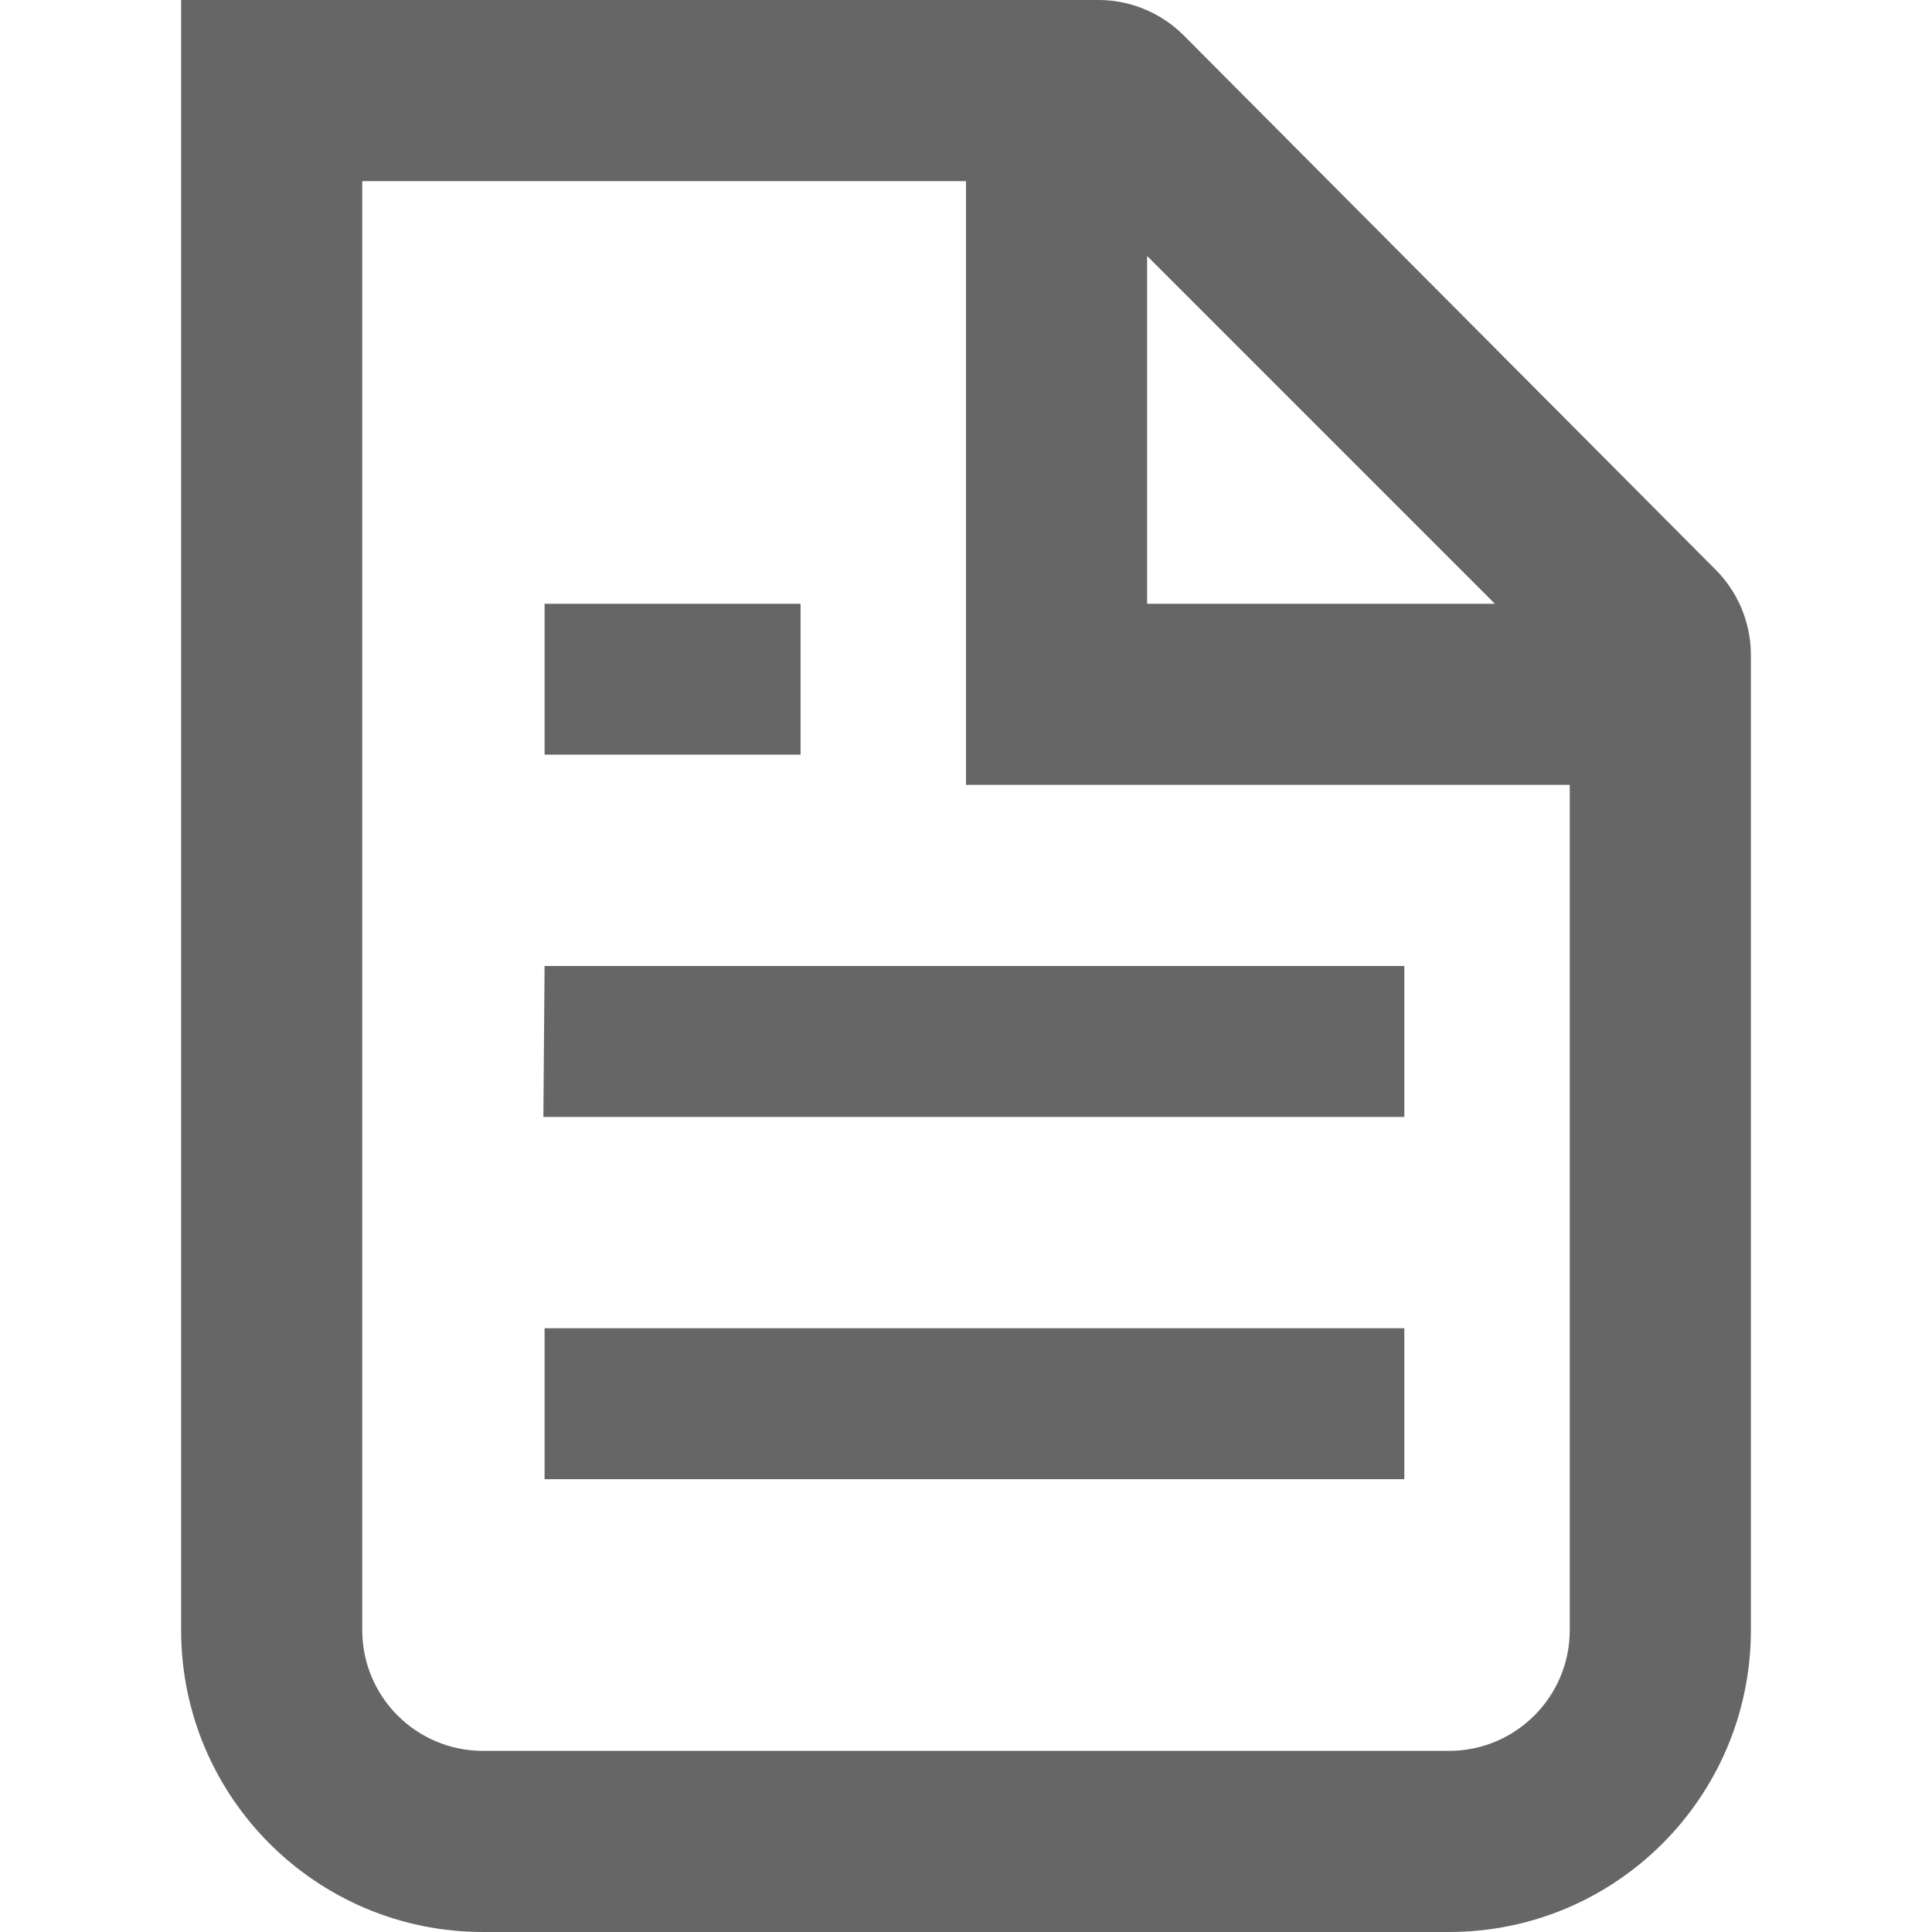
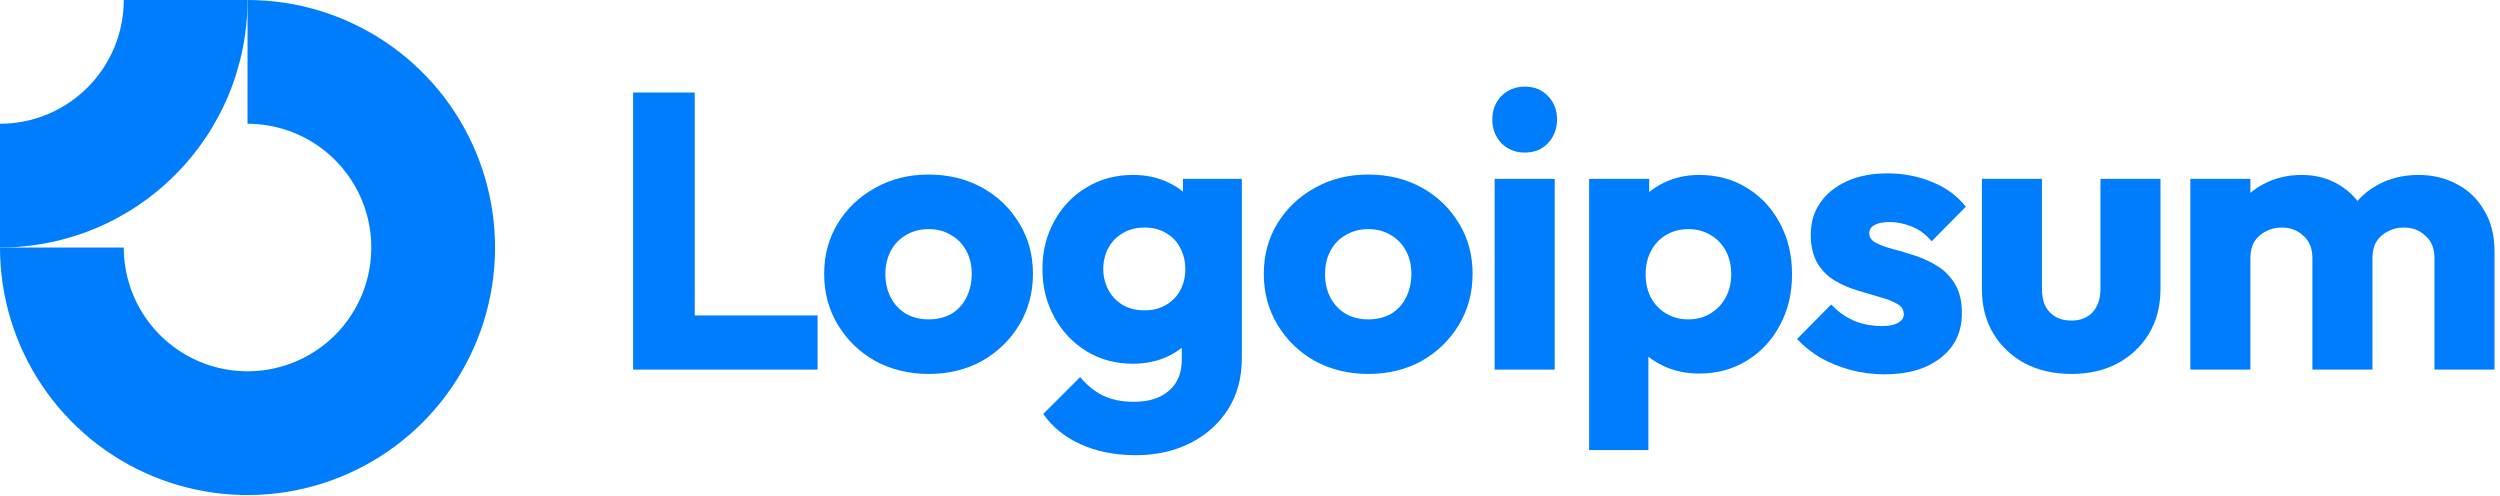
- <svg xmlns="http://www.w3.org/2000/svg" fill="none" viewBox="0 0 16 16">
-   <path d="M14.5 13.5V5.41a1 1 0 0 0-.3-.7L9.8.29A1 1 0 0 0 9.08 0H1.5v13.5A2.5 2.5 0 0 0 4 16h8a2.5 2.5 0 0 0 2.5-2.5m-1.5 0v-7H8v-5H3v12a1 1 0 0 0 1 1h8a1 1 0 0 0 1-1M9.5 5V2.12L12.38 5zM5.13 5h-.62v1.25h2.12V5zm-.62 3h7.12v1.25H4.5zm.62 3h-.62v1.25h7.12V11z" clip-rule="evenodd" fill="#666" fill-rule="evenodd" />
+ <svg xmlns="http://www.w3.org/2000/svg" id="logo-87" width="202" height="40" viewBox="0 0 202 40" fill="none">
+   <path class="ccustom" fill-rule="evenodd" clip-rule="evenodd" d="M25.556 11.685C23.911 10.586 21.978 10 20 10V0C23.956 0 27.822 1.173 31.111 3.371C34.4 5.568 36.964 8.692 38.478 12.346C39.991 16.001 40.387 20.022 39.616 23.902C38.844 27.781 36.939 31.345 34.142 34.142C31.345 36.939 27.781 38.844 23.902 39.616C20.022 40.387 16.001 39.991 12.346 38.478C8.692 36.964 5.568 34.4 3.371 31.111C1.173 27.822 0 23.956 0 20H10C10 21.978 10.586 23.911 11.685 25.556C12.784 27.2 14.346 28.482 16.173 29.239C18 29.996 20.011 30.194 21.951 29.808C23.891 29.422 25.672 28.47 27.071 27.071C28.47 25.672 29.422 23.891 29.808 21.951C30.194 20.011 29.996 18 29.239 16.173C28.482 14.346 27.2 12.784 25.556 11.685Z" fill="#007DFC" />
+   <path class="ccustom" fill-rule="evenodd" clip-rule="evenodd" d="M10 1.47023e-06C10 1.313 9.741 2.614 9.239 3.827C8.736 5.04 8 6.142 7.071 7.071C6.142 8 5.04 8.736 3.827 9.239C2.614 9.741 1.313 10 6.15916e-06 10L5.72205e-06 20C2.626 20 5.227 19.483 7.654 18.478C10.08 17.473 12.285 15.999 14.142 14.142C15.999 12.285 17.473 10.08 18.478 7.654C19.483 5.227 20 2.626 20 -3.8147e-06L10 1.47023e-06Z" fill="#007DFC" />
+   <path class="ccustom" d="M125.619 14.453H120.767V29.865H125.619V14.453Z" fill="#007DFC" />
+   <path class="ccustom" d="M121.307 11.567C121.814 12.074 122.448 12.328 123.209 12.328C123.97 12.328 124.594 12.074 125.08 11.567C125.567 11.038 125.81 10.404 125.81 9.664C125.81 8.903 125.567 8.268 125.08 7.761C124.594 7.254 123.97 7 123.209 7C122.448 7 121.814 7.254 121.307 7.761C120.82 8.268 120.577 8.903 120.577 9.664C120.577 10.404 120.82 11.038 121.307 11.567Z" fill="#007DFC" />
+   <path class="ccustom" d="M51.156 29.865V7.476H56.135V25.488H66.061V29.865H51.156Z" fill="#007DFC" />
+   <path class="ccustom" fill-rule="evenodd" clip-rule="evenodd" d="M75.027 30.214C73.442 30.214 72.004 29.865 70.715 29.167C69.446 28.448 68.442 27.476 67.702 26.25C66.962 25.023 66.592 23.649 66.592 22.127C66.592 20.605 66.962 19.241 67.702 18.036C68.442 16.831 69.446 15.88 70.715 15.182C71.983 14.463 73.421 14.104 75.027 14.104C76.634 14.104 78.072 14.453 79.34 15.15C80.609 15.848 81.613 16.81 82.353 18.036C83.093 19.241 83.463 20.605 83.463 22.127C83.463 23.649 83.093 25.023 82.353 26.25C81.613 27.476 80.609 28.448 79.34 29.167C78.072 29.865 76.634 30.214 75.027 30.214ZM75.027 25.806C75.725 25.806 76.338 25.658 76.867 25.362C77.395 25.044 77.797 24.611 78.072 24.061C78.368 23.491 78.516 22.846 78.516 22.127C78.516 21.408 78.368 20.784 78.072 20.256C77.776 19.706 77.364 19.283 76.835 18.987C76.328 18.67 75.725 18.512 75.027 18.512C74.351 18.512 73.748 18.67 73.22 18.987C72.691 19.283 72.279 19.706 71.983 20.256C71.687 20.806 71.539 21.44 71.539 22.159C71.539 22.856 71.687 23.491 71.983 24.061C72.279 24.611 72.691 25.044 73.22 25.362C73.748 25.658 74.351 25.806 75.027 25.806Z" fill="#007DFC" />
+   <path class="ccustom" fill-rule="evenodd" clip-rule="evenodd" d="M87.306 35.89C88.595 36.482 90.086 36.778 91.777 36.778C93.426 36.778 94.896 36.45 96.185 35.795C97.475 35.14 98.49 34.231 99.23 33.068C99.969 31.905 100.34 30.531 100.34 28.945V14.453H95.583V15.488C95.229 15.19 94.827 14.94 94.378 14.738C93.553 14.336 92.612 14.135 91.555 14.135C90.139 14.135 88.881 14.474 87.781 15.15C86.682 15.806 85.815 16.715 85.181 17.877C84.547 19.019 84.23 20.309 84.23 21.746C84.23 23.163 84.547 24.453 85.181 25.615C85.815 26.778 86.682 27.698 87.781 28.374C88.881 29.051 90.139 29.389 91.555 29.389C92.591 29.389 93.532 29.188 94.378 28.787C94.787 28.592 95.157 28.363 95.487 28.099V29.072C95.487 30.15 95.139 30.985 94.441 31.577C93.764 32.169 92.824 32.465 91.619 32.465C90.646 32.465 89.811 32.296 89.113 31.958C88.437 31.62 87.824 31.123 87.274 30.467L84.293 33.448C85.033 34.505 86.037 35.319 87.306 35.89ZM94.219 24.632C93.733 24.928 93.151 25.076 92.475 25.076C91.798 25.076 91.206 24.928 90.699 24.632C90.213 24.336 89.832 23.934 89.557 23.427C89.282 22.899 89.145 22.338 89.145 21.746C89.145 21.112 89.282 20.541 89.557 20.034C89.832 19.526 90.223 19.125 90.731 18.829C91.238 18.533 91.819 18.385 92.475 18.385C93.151 18.385 93.733 18.533 94.219 18.829C94.726 19.125 95.107 19.526 95.361 20.034C95.635 20.541 95.773 21.112 95.773 21.746C95.773 22.381 95.635 22.951 95.361 23.459C95.107 23.945 94.726 24.336 94.219 24.632Z" fill="#007DFC" />
+   <path class="ccustom" fill-rule="evenodd" clip-rule="evenodd" d="M110.551 30.214C108.965 30.214 107.527 29.865 106.238 29.167C104.969 28.448 103.965 27.476 103.225 26.25C102.485 25.023 102.115 23.649 102.115 22.127C102.115 20.605 102.485 19.241 103.225 18.036C103.965 16.831 104.969 15.88 106.238 15.182C107.506 14.463 108.944 14.104 110.551 14.104C112.157 14.104 113.595 14.453 114.863 15.15C116.132 15.848 117.136 16.81 117.876 18.036C118.616 19.241 118.986 20.605 118.986 22.127C118.986 23.649 118.616 25.023 117.876 26.25C117.136 27.476 116.132 28.448 114.863 29.167C113.595 29.865 112.157 30.214 110.551 30.214ZM110.551 25.806C111.248 25.806 111.861 25.658 112.39 25.362C112.918 25.044 113.32 24.611 113.595 24.061C113.891 23.491 114.039 22.846 114.039 22.127C114.039 21.408 113.891 20.784 113.595 20.256C113.299 19.706 112.887 19.283 112.358 18.987C111.851 18.67 111.248 18.512 110.551 18.512C109.874 18.512 109.271 18.67 108.743 18.987C108.214 19.283 107.802 19.706 107.506 20.256C107.21 20.806 107.062 21.44 107.062 22.159C107.062 22.856 107.21 23.491 107.506 24.061C107.802 24.611 108.214 25.044 108.743 25.362C109.271 25.658 109.874 25.806 110.551 25.806Z" fill="#007DFC" />
+   <path class="ccustom" fill-rule="evenodd" clip-rule="evenodd" d="M137.281 30.182C136.246 30.182 135.294 29.981 134.427 29.579C133.971 29.368 133.559 29.116 133.191 28.822V36.366H128.402V14.453H133.254V15.516C133.606 15.228 133.997 14.979 134.427 14.77C135.294 14.347 136.246 14.135 137.281 14.135C138.74 14.135 140.03 14.484 141.15 15.182C142.292 15.88 143.18 16.831 143.814 18.036C144.47 19.241 144.797 20.615 144.797 22.159C144.797 23.702 144.47 25.076 143.814 26.281C143.18 27.486 142.292 28.438 141.15 29.135C140.03 29.833 138.74 30.182 137.281 30.182ZM136.394 25.806C137.091 25.806 137.694 25.647 138.201 25.33C138.73 25.013 139.142 24.579 139.438 24.03C139.734 23.48 139.882 22.856 139.882 22.159C139.882 21.44 139.734 20.806 139.438 20.256C139.142 19.706 138.73 19.283 138.201 18.987C137.694 18.67 137.102 18.512 136.425 18.512C135.749 18.512 135.146 18.67 134.618 18.987C134.11 19.283 133.709 19.706 133.413 20.256C133.117 20.806 132.969 21.44 132.969 22.159C132.969 22.856 133.106 23.48 133.381 24.03C133.677 24.579 134.089 25.013 134.618 25.33C135.146 25.647 135.738 25.806 136.394 25.806Z" fill="#007DFC" />
+   <path class="ccustom" d="M149.546 29.896C150.434 30.129 151.332 30.245 152.241 30.245C154.165 30.245 155.687 29.801 156.808 28.913C157.949 28.026 158.52 26.831 158.52 25.33C158.52 24.357 158.341 23.575 157.981 22.983C157.622 22.37 157.157 21.884 156.586 21.524C156.015 21.165 155.412 20.88 154.778 20.668C154.144 20.457 153.541 20.277 152.971 20.129C152.4 19.981 151.935 19.812 151.575 19.622C151.216 19.431 151.036 19.178 151.036 18.86C151.036 18.564 151.174 18.343 151.448 18.195C151.723 18.025 152.135 17.941 152.685 17.941C153.256 17.941 153.837 18.057 154.429 18.29C155.042 18.522 155.592 18.924 156.078 19.495L158.837 16.704C158.14 15.816 157.231 15.15 156.11 14.706C155.011 14.241 153.806 14.008 152.495 14.008C151.248 14.008 150.159 14.22 149.229 14.643C148.298 15.066 147.579 15.647 147.072 16.387C146.565 17.106 146.311 17.962 146.311 18.956C146.311 19.886 146.491 20.658 146.85 21.271C147.209 21.863 147.675 22.328 148.245 22.666C148.816 23.004 149.419 23.269 150.053 23.459C150.687 23.649 151.29 23.829 151.861 23.998C152.431 24.146 152.897 24.326 153.256 24.537C153.637 24.727 153.827 25.013 153.827 25.393C153.827 25.689 153.668 25.922 153.351 26.091C153.055 26.26 152.622 26.345 152.051 26.345C151.226 26.345 150.465 26.197 149.768 25.901C149.07 25.584 148.467 25.15 147.96 24.601L145.201 27.391C145.73 27.962 146.364 28.47 147.104 28.913C147.865 29.336 148.679 29.664 149.546 29.896Z" fill="#007DFC" />
+   <path class="ccustom" d="M167.368 30.214C165.952 30.214 164.694 29.928 163.595 29.357C162.516 28.765 161.671 27.962 161.058 26.947C160.444 25.911 160.138 24.727 160.138 23.395V14.453H164.99V23.332C164.99 23.86 165.074 24.315 165.244 24.696C165.434 25.076 165.709 25.372 166.068 25.584C166.428 25.795 166.861 25.901 167.368 25.901C168.087 25.901 168.658 25.679 169.081 25.235C169.504 24.77 169.715 24.135 169.715 23.332V14.453H174.567V23.364C174.567 24.717 174.261 25.911 173.647 26.947C173.034 27.962 172.189 28.765 171.11 29.357C170.032 29.928 168.785 30.214 167.368 30.214Z" fill="#007DFC" />
+   <path class="ccustom" d="M181.831 14.453H176.979V29.865H181.831V20.858C181.831 20.33 181.937 19.886 182.148 19.526C182.381 19.167 182.688 18.892 183.068 18.702C183.449 18.491 183.882 18.385 184.368 18.385C185.066 18.385 185.647 18.607 186.112 19.051C186.599 19.474 186.842 20.076 186.842 20.858V29.865H191.694V20.858C191.694 20.33 191.8 19.886 192.011 19.526C192.244 19.167 192.55 18.892 192.931 18.702C193.311 18.491 193.745 18.385 194.231 18.385C194.929 18.385 195.51 18.607 195.975 19.051C196.461 19.474 196.704 20.076 196.704 20.858V29.865H201.557V20.319C201.557 19.03 201.282 17.93 200.732 17.021C200.203 16.091 199.474 15.383 198.544 14.896C197.635 14.389 196.588 14.135 195.404 14.135C194.199 14.135 193.11 14.4 192.138 14.928C191.506 15.265 190.954 15.7 190.481 16.232C190.04 15.675 189.504 15.219 188.871 14.865C188.026 14.379 187.064 14.135 185.986 14.135C184.844 14.135 183.819 14.379 182.91 14.865C182.514 15.067 182.155 15.309 181.831 15.592V14.453Z" fill="#007DFC" />
</svg>
